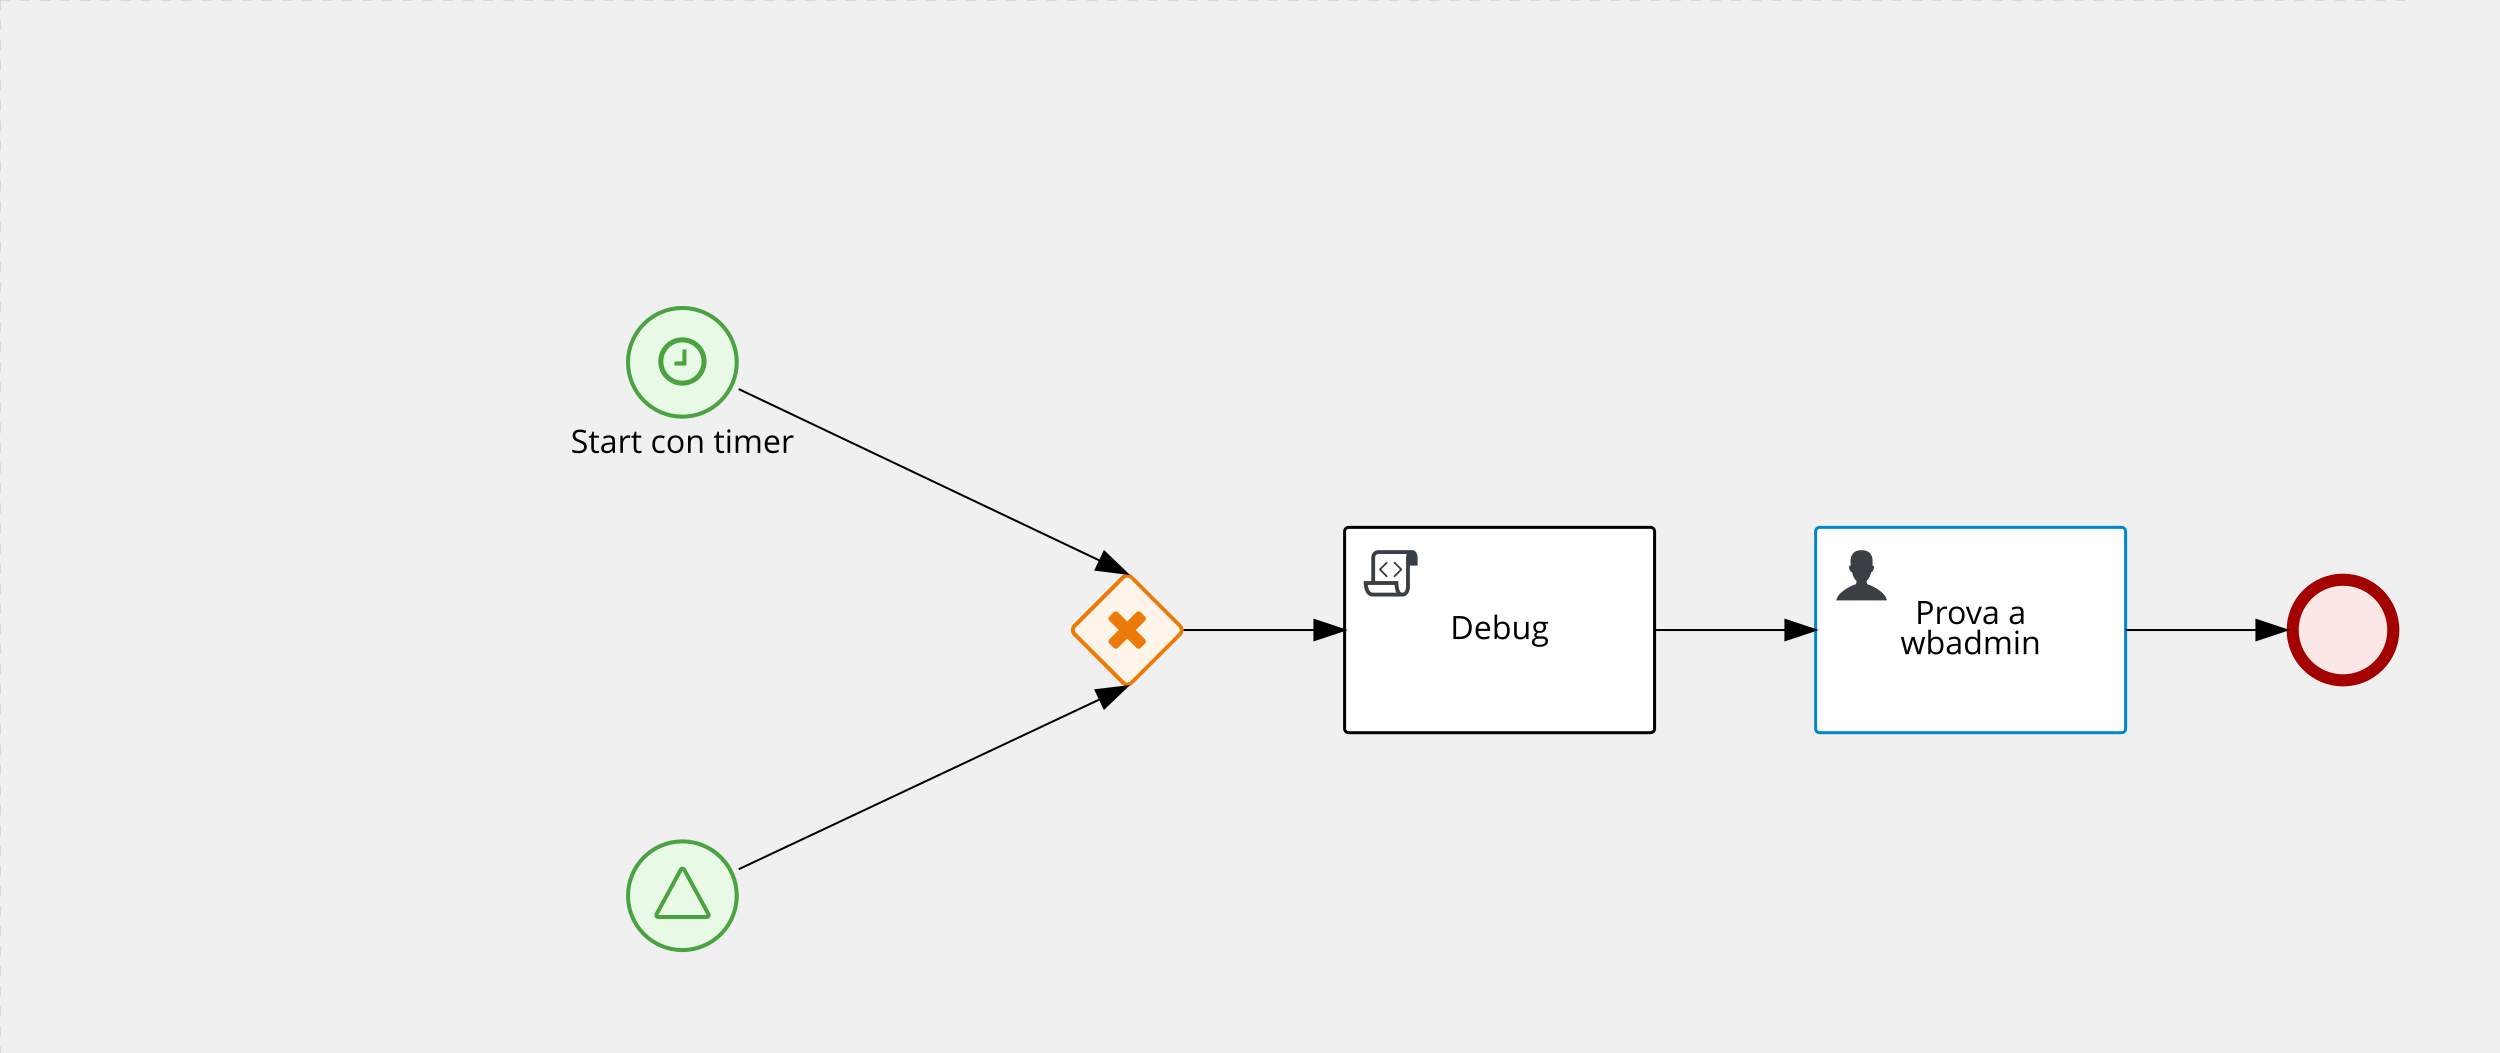
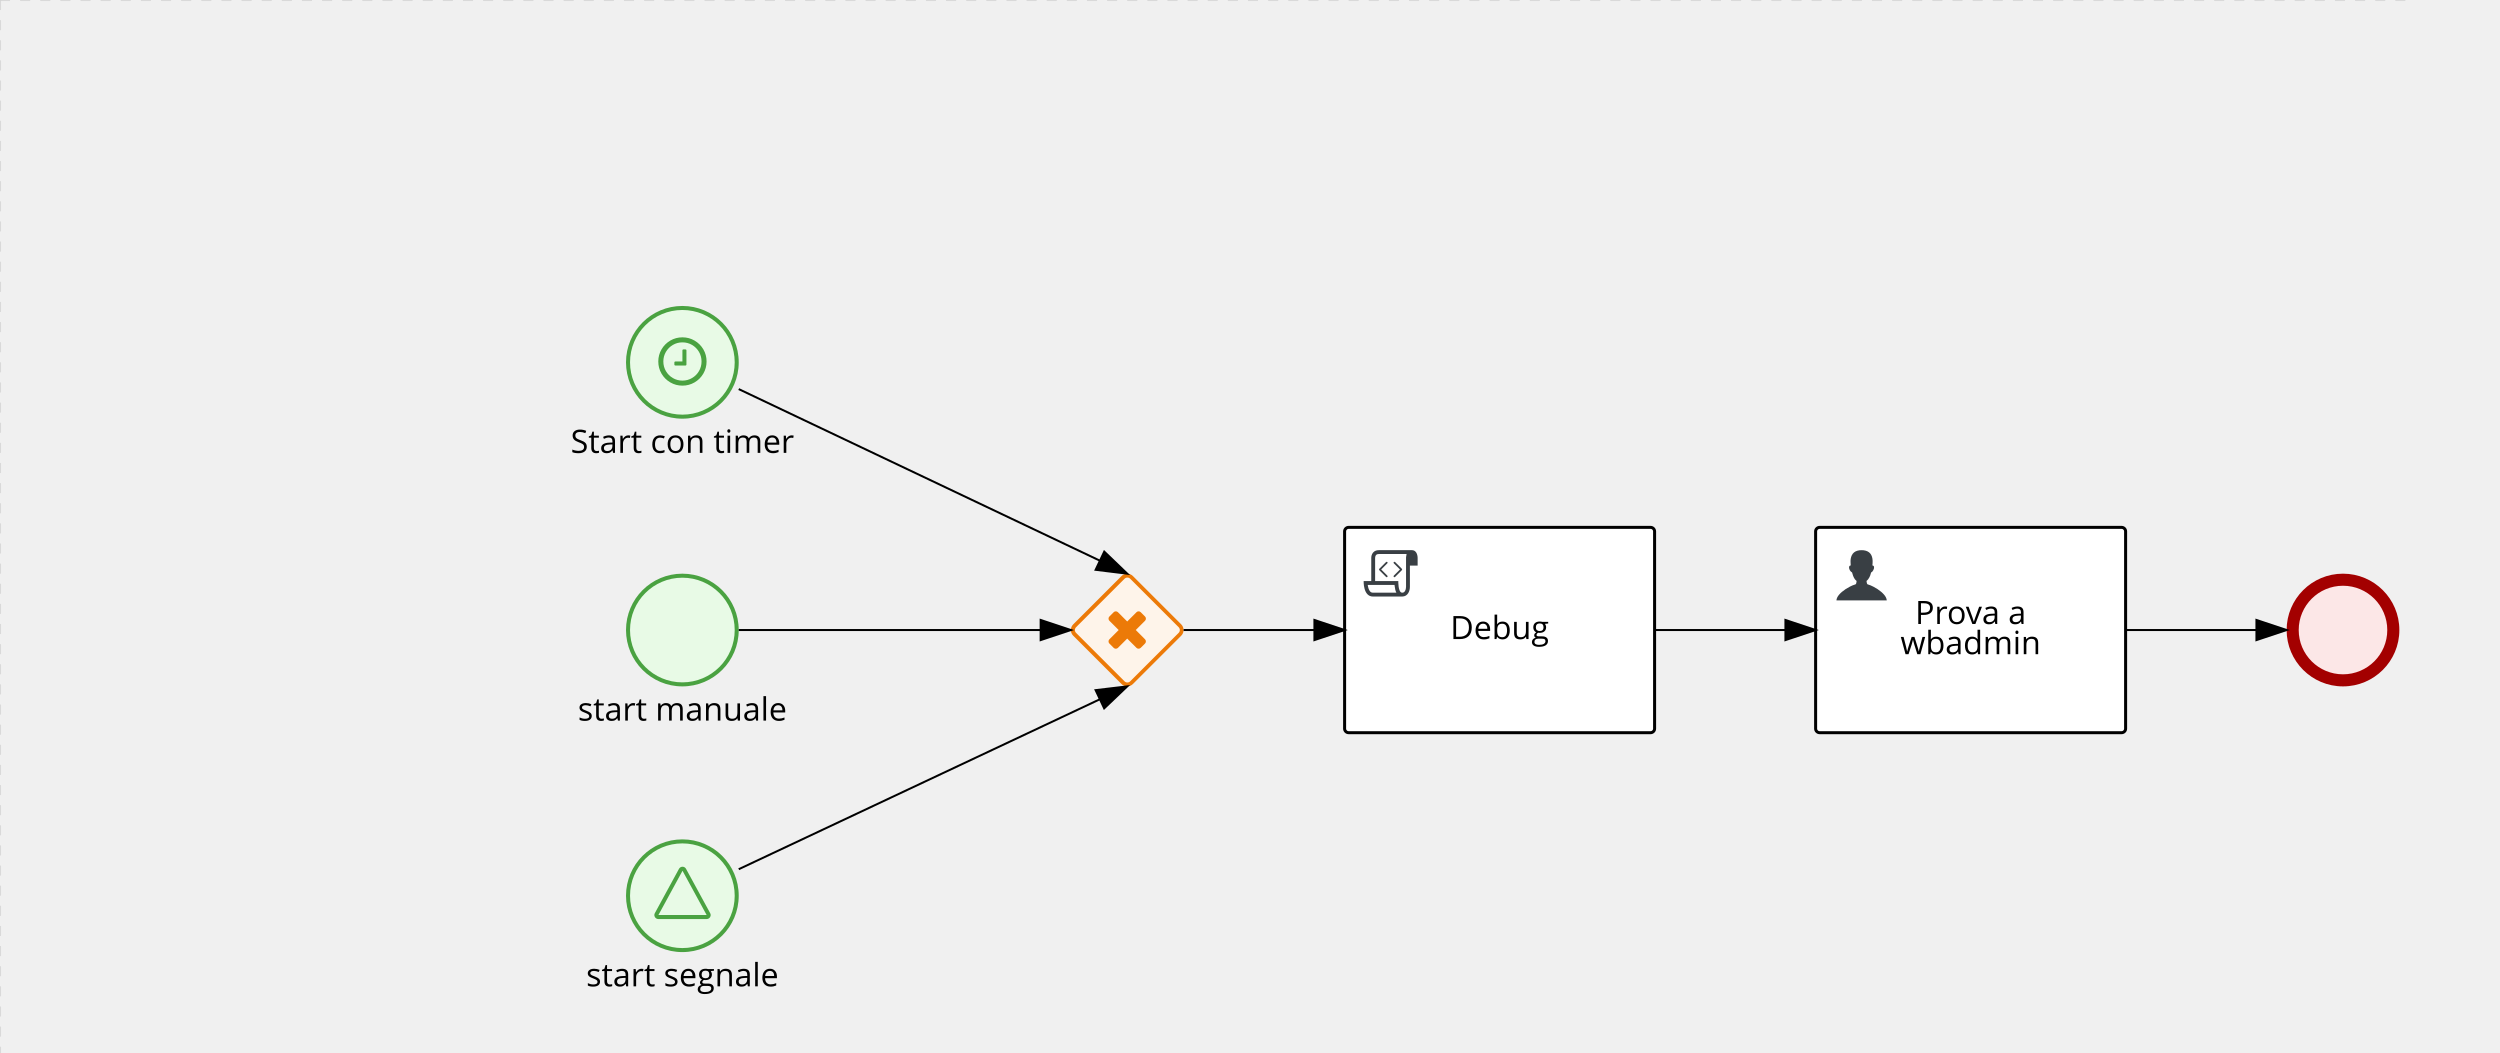
<svg xmlns="http://www.w3.org/2000/svg" version="1.1" width="1242" height="523" viewBox="0 0 1242 523">
  <defs />
  <g transform="matrix(1,0,0,1,0,0)">
    <g>
      <g>
        <g>
          <path fill="none" stroke="#d3d3d3" paint-order="fill stroke markers" d=" M 0 0 L 1200 0" stroke-miterlimit="10" stroke-opacity="0.8" stroke-dasharray="5" />
        </g>
        <g>
          <path fill="none" stroke="#d3d3d3" paint-order="fill stroke markers" d=" M 0 0 L 0 800" stroke-miterlimit="10" stroke-opacity="0.8" stroke-dasharray="5" />
        </g>
      </g>
      <g id="_CB331236-5609-416A-B717-50B85192061E" bpmn2nodeid="_CB331236-5609-416A-B717-50B85192061E" transform="matrix(1,0,0,1,311,152)">
        <g>
          <path fill="none" stroke="none" />
        </g>
        <g transform="matrix(0.125,0,0,0.125,0,0)">
          <g transform="matrix(1,0,0,1,0,0)">
            <path fill="#e8fae6" stroke="none" id="_CB331236-5609-416A-B717-50B85192061E?shapeType=BACKGROUND" paint-order="stroke fill markers" d=" M 0 0 M 444 224 C 444 263.9 434.2 300.8 414.4 334.5 C 394.7 368.2 368 394.9 334.4 414.5 C 300.8 434.1 263.9 444 224 444 C 184.1 444 147.2 434.2 113.5 414.4 C 79.8 394.7 53.1 368 33.5 334.4 C 13.9 300.8 4 263.9 4 224 C 4 184.1 13.8 147.2 33.6 113.5 C 53.4 79.8 80.1 53.1 113.6 33.5 C 147.1 13.9 184.1 4 224 4 C 263.9 4 300.8 13.8 334.5 33.6 C 368.2 53.4 394.9 80.1 414.5 113.6 C 434.1 147.1 444 184.1 444 224 Z" />
          </g>
          <g>
            <g transform="matrix(1,0,0,1,0,0)">
              <g transform="matrix(1,0,0,1,0,0)">
-                 <path fill="rgb(74,162,65)" stroke="none" id="_CB331236-5609-416A-B717-50B85192061E?shapeType=BORDER&amp;renderType=FILL" paint-order="stroke fill markers" d=" M 0 0 M 224 0 C 100.3 0 0 100.3 0 224 C 0 347.7 100.3 448 224 448 C 347.7 448 448 347.7 448 224 C 448 100.3 347.7 0 224 0 Z M 0 0 M 224 432 C 109.1 432 16 338.9 16 224 C 16 109.1 109.1 16 224 16 C 338.9 16 432 109.1 432 224 C 432 338.9 338.9 432 224 432 Z" />
+                 <path fill="#4aa241" stroke="none" id="_CB331236-5609-416A-B717-50B85192061E?shapeType=BORDER&amp;renderType=FILL" paint-order="stroke fill markers" d=" M 0 0 M 224 0 C 100.3 0 0 100.3 0 224 C 0 347.7 100.3 448 224 448 C 347.7 448 448 347.7 448 224 C 448 100.3 347.7 0 224 0 Z M 0 0 M 224 432 C 109.1 432 16 338.9 16 224 C 16 109.1 109.1 16 224 16 C 338.9 16 432 109.1 432 224 C 432 338.9 338.9 432 224 432 Z" />
              </g>
            </g>
          </g>
          <g>
            <g transform="matrix(1,0,0,1,0,0)">
              <g transform="matrix(1,0,0,1,0,0)">
                <path fill="#4aa241" stroke="none" id="_CB331236-5609-416A-B717-50B85192061E_wait" paint-order="stroke fill markers" d=" M 0 0 M 240.2 176.7 L 240.2 232.7 C 240.2 233.9 239.8 234.8 239.1 235.6 C 238.4 236.4 237.4 236.7 236.2 236.7 L 196.2 236.7 C 195 236.7 194.1 236.3 193.3 235.6 C 192.5 234.9 192.2 233.9 192.2 232.7 L 192.2 224.7 C 192.2 223.5 192.6 222.6 193.3 221.8 C 194 221 195 220.7 196.2 220.7 L 224.2 220.7 L 224.2 176.7 C 224.2 175.5 224.6 174.6 225.3 173.8 C 226 173 227 172.7 228.2 172.7 L 236.2 172.7 C 237.3 172.7 238.3 173.1 239.1 173.8 C 239.9 174.5 240.2 175.5 240.2 176.7 Z M 0 0 M 300.2 220.7 C 300.2 206.9 296.8 194.2 290.1 182.6 C 283.3 171 274.1 161.7 262.5 154.9 C 250.8 148.1 238.1 144.7 224.3 144.7 C 210.5 144.7 197.8 148.1 186.2 154.9 C 174.6 161.7 165.4 170.9 158.6 182.5 C 151.8 194.1 148.4 206.9 148.4 220.7 C 148.4 234.5 151.8 247.2 158.5 258.8 C 165.3 270.4 174.6 279.7 186.2 286.5 C 197.8 293.3 210.5 296.7 224.3 296.7 C 238.1 296.7 250.8 293.3 262.4 286.5 C 274 279.7 283.3 270.5 290 258.9 C 296.8 247.2 300.2 234.5 300.2 220.7 Z M 0 0 M 320.2 220.7 C 320.2 238.1 315.9 254.2 307.3 268.9 C 298.7 283.6 287.1 295.3 272.4 303.8 C 257.7 312.4 241.6 316.7 224.2 316.7 C 206.8 316.7 190.7 312.4 176 303.8 C 161.3 295.2 149.7 283.6 141.1 268.9 C 132.5 254.2 128.3 238.1 128.3 220.7 C 128.3 203.3 132.6 187.2 141.2 172.5 C 149.8 157.8 161.4 146.1 176.1 137.5 C 190.8 128.9 206.9 124.7 224.3 124.7 C 241.7 124.7 257.8 129 272.5 137.6 C 287.2 146.2 298.9 157.9 307.4 172.5 C 316 187.2 320.2 203.3 320.2 220.7 Z" />
              </g>
            </g>
          </g>
        </g>
        <g transform="matrix(1,0,0,1,-27.50391,61)">
          <text fill="#000000" stroke="none" font-family="Open Sans" font-size="12pt" font-style="normal" font-weight="normal" text-decoration="normal" x="55.504" y="12" text-anchor="middle" dominant-baseline="alphabetic">Start con timer</text>
        </g>
      </g>
-       <g id="_254CA57A-42C3-40B1-9754-2D1D5B16E061" bpmn2nodeid="_254CA57A-42C3-40B1-9754-2D1D5B16E061" transform="matrix(1,0,0,1,311,417)">
-         <g>
-           <path fill="none" stroke="none" />
-         </g>
-         <g transform="matrix(0.125,0,0,0.125,0,0)">
-           <g transform="matrix(1,0,0,1,0,0)">
-             <path fill="#e8fae6" stroke="none" id="_254CA57A-42C3-40B1-9754-2D1D5B16E061?shapeType=BACKGROUND" paint-order="stroke fill markers" d=" M 0 0 M 444 224 C 444 263.9 434.2 300.8 414.4 334.5 C 394.7 368.2 368 394.9 334.4 414.5 C 300.8 434.1 263.9 444 224 444 C 184.1 444 147.2 434.2 113.5 414.4 C 79.8 394.7 53.1 368 33.5 334.4 C 13.9 300.8 4 263.9 4 224 C 4 184.1 13.8 147.2 33.6 113.5 C 53.4 79.8 80.1 53.1 113.6 33.5 C 147.1 13.9 184.1 4 224 4 C 263.9 4 300.8 13.8 334.5 33.6 C 368.2 53.4 394.9 80.1 414.5 113.6 C 434.1 147.1 444 184.1 444 224 Z" />
-           </g>
-           <g>
-             <g transform="matrix(1,0,0,1,0,0)">
-               <g transform="matrix(1,0,0,1,0,0)">
-                 <path fill="rgb(74,162,65)" stroke="none" id="_254CA57A-42C3-40B1-9754-2D1D5B16E061?shapeType=BORDER&amp;renderType=FILL" paint-order="stroke fill markers" d=" M 0 0 M 224 0 C 100.3 0 0 100.3 0 224 C 0 347.7 100.3 448 224 448 C 347.7 448 448 347.7 448 224 C 448 100.3 347.7 0 224 0 Z M 0 0 M 224 432 C 109.1 432 16 338.9 16 224 C 16 109.1 109.1 16 224 16 C 338.9 16 432 109.1 432 224 C 432 338.9 338.9 432 224 432 Z" />
-               </g>
-             </g>
-           </g>
-           <g>
-             <g transform="matrix(1,0,0,1,0,0)">
-               <g transform="matrix(1,0,0,1,0,0)">
-                 <path fill="#4aa241" stroke="none" id="_254CA57A-42C3-40B1-9754-2D1D5B16E061_signal-catching" paint-order="stroke fill markers" d=" M 0 0 M 224.6 124.8 L 320.5 300.7 L 128.8 300.7 L 224.6 124.8 M 224.6 108.7 C 221.7 108.7 219 109.5 216.5 110.9 C 214 112.3 212.1 114.5 210.6 117 L 114.7 293 C 111.8 298.2 111.9 303.5 114.9 308.8 C 116.3 311.2 118.2 313.2 120.7 314.6 C 123.1 316 125.8 316.7 128.7 316.7 L 320.5 316.7 C 323.4 316.7 325.9 316 328.4 314.6 C 330.9 313.2 332.8 311.3 334.2 308.8 C 337.3 303.6 337.3 298.3 334.4 293 L 238.5 117 C 237.1 114.4 235.2 112.4 232.7 110.9 C 230.2 109.4 227.5 108.7 224.6 108.7 L 224.6 108.7 Z" />
+       <g id="_3773172D-39C7-4DC4-BC7F-4B4B1FE0CF83" bpmn2nodeid="_3773172D-39C7-4DC4-BC7F-4B4B1FE0CF83" transform="matrix(1,0,0,1,532,285)">
+         <g>
+           <path fill="none" stroke="none" />
+         </g>
+         <g transform="matrix(0.125,0,0,0.125,0,0)">
+           <g transform="matrix(1,0,0,1,0,0)">
+             <path fill="#fef4ea" stroke="none" id="_3773172D-39C7-4DC4-BC7F-4B4B1FE0CF83?shapeType=BACKGROUND" paint-order="stroke fill markers" d=" M 0 0 M 224.4 4.3 C 216.4 4.3 208.4 7.3 202.3 13.4 L 13.5 202.2 C 1.3 214.4 1.3 234.2 13.5 246.4 L 202.2 435.1 C 208.3 441.2 216.4 444.2 224.3 444.2 C 232.2 444.2 240.3 441.2 246.4 435.1 L 435.1 246.4 C 447.3 234.2 447.3 214.4 435.1 202.2 L 246.5 13.4 C 240.4 7.3 232.4 4.3 224.4 4.3 L 224.4 4.3 Z" />
+           </g>
+           <g>
+             <g transform="matrix(1,0,0,1,0,0)">
+               <g transform="matrix(1,0,0,1,0,0)">
+                 <path fill="rgb(236,122,8)" stroke="none" id="_3773172D-39C7-4DC4-BC7F-4B4B1FE0CF83?shapeType=BORDER&amp;renderType=FILL" paint-order="stroke fill markers" d=" M 0 0 M 20.8 212.7 L 213.3 20.2 C 219.6 13.9 229.7 13.9 235.9 20.2 L 428.4 212.7 C 434.7 219 434.7 229.1 428.4 235.3 L 235.9 427.8 C 229.6 434.1 219.5 434.1 213.3 427.8 L 20.8 235.3 C 14.5 229.1 14.5 218.9 20.8 212.7 L 20.8 212.7 Z M 0 0 M 0 224 C 0 232.1 3.1 240.3 9.3 246.5 L 201.5 438.7 C 213.9 451.1 234.1 451.1 246.5 438.7 L 438.7 246.5 C 444.9 240.3 448 232.1 448 224 C 448 215.9 444.9 207.7 438.7 201.5 L 246.5 9.3 C 234.1 -3.1 213.9 -3.1 201.5 9.3 L 9.3 201.5 C 3.1 207.7 0 215.9 0 224 L 0 224 Z" />
+               </g>
+             </g>
+           </g>
+           <g>
+             <g transform="matrix(1,0,0,1,0,0)">
+               <g transform="matrix(1,0,0,1,0,0)">
+                 <path fill="#ec7a08" stroke="none" id="_3773172D-39C7-4DC4-BC7F-4B4B1FE0CF83_exclusive" paint-order="stroke fill markers" d=" M 0 0 M 298.2 269.2 C 298.2 272.6 297.1 275.3 294.7 277.7 L 277.7 294.7 C 275.3 297.1 272.6 298.2 269.2 298.2 C 265.8 298.2 263.1 297.1 260.7 294.7 L 224 258 L 187.2 294.8 C 184.8 297.2 182.1 298.3 178.7 298.3 C 175.3 298.3 172.6 297.2 170.2 294.8 L 153.2 277.8 C 150.8 275.4 149.7 272.7 149.7 269.3 C 149.7 265.9 150.8 263.2 153.2 260.8 L 190 224 L 153.2 187.2 C 150.8 184.8 149.7 182 149.7 178.7 C 149.7 175.3 150.8 172.5 153.2 170.2 L 170.2 153.2 C 172.6 150.8 175.3 149.7 178.7 149.7 C 182.1 149.7 184.8 150.8 187.2 153.2 L 224 190 L 260.8 153.2 C 263.2 150.8 265.9 149.7 269.3 149.7 C 272.7 149.7 275.4 150.8 277.8 153.2 L 294.8 170.2 C 297.2 172.5 298.3 175.3 298.3 178.7 C 298.3 182 297.2 184.8 294.8 187.2 L 258 224 L 294.8 260.8 C 297.1 263.1 298.2 265.9 298.2 269.2 Z" />
              </g>
            </g>
          </g>
        </g>
        <g transform="matrix(1,0,0,1,28,61)" />
      </g>
-       <g id="_3773172D-39C7-4DC4-BC7F-4B4B1FE0CF83" bpmn2nodeid="_3773172D-39C7-4DC4-BC7F-4B4B1FE0CF83" transform="matrix(1,0,0,1,532,285)">
-         <g>
-           <path fill="none" stroke="none" />
-         </g>
-         <g transform="matrix(0.125,0,0,0.125,0,0)">
-           <g transform="matrix(1,0,0,1,0,0)">
-             <path fill="#fef4ea" stroke="none" id="_3773172D-39C7-4DC4-BC7F-4B4B1FE0CF83?shapeType=BACKGROUND" paint-order="stroke fill markers" d=" M 0 0 M 224.4 4.3 C 216.4 4.3 208.4 7.3 202.3 13.4 L 13.5 202.2 C 1.3 214.4 1.3 234.2 13.5 246.4 L 202.2 435.1 C 208.3 441.2 216.4 444.2 224.3 444.2 C 232.2 444.2 240.3 441.2 246.4 435.1 L 435.1 246.4 C 447.3 234.2 447.3 214.4 435.1 202.2 L 246.5 13.4 C 240.4 7.3 232.4 4.3 224.4 4.3 L 224.4 4.3 Z" />
-           </g>
-           <g>
-             <g transform="matrix(1,0,0,1,0,0)">
-               <g transform="matrix(1,0,0,1,0,0)">
-                 <path fill="rgb(236,122,8)" stroke="none" id="_3773172D-39C7-4DC4-BC7F-4B4B1FE0CF83?shapeType=BORDER&amp;renderType=FILL" paint-order="stroke fill markers" d=" M 0 0 M 20.8 212.7 L 213.3 20.2 C 219.6 13.9 229.7 13.9 235.9 20.2 L 428.4 212.7 C 434.7 219 434.7 229.1 428.4 235.3 L 235.9 427.8 C 229.6 434.1 219.5 434.1 213.3 427.8 L 20.8 235.3 C 14.5 229.1 14.5 218.9 20.8 212.7 L 20.8 212.7 Z M 0 0 M 0 224 C 0 232.1 3.1 240.3 9.3 246.5 L 201.5 438.7 C 213.9 451.1 234.1 451.1 246.5 438.7 L 438.7 246.5 C 444.9 240.3 448 232.1 448 224 C 448 215.9 444.9 207.7 438.7 201.5 L 246.5 9.3 C 234.1 -3.1 213.9 -3.1 201.5 9.3 L 9.3 201.5 C 3.1 207.7 0 215.9 0 224 L 0 224 Z" />
-               </g>
-             </g>
-           </g>
-           <g>
-             <g transform="matrix(1,0,0,1,0,0)">
-               <g transform="matrix(1,0,0,1,0,0)">
-                 <path fill="#ec7a08" stroke="none" id="_3773172D-39C7-4DC4-BC7F-4B4B1FE0CF83_exclusive" paint-order="stroke fill markers" d=" M 0 0 M 298.2 269.2 C 298.2 272.6 297.1 275.3 294.7 277.7 L 277.7 294.7 C 275.3 297.1 272.6 298.2 269.2 298.2 C 265.8 298.2 263.1 297.1 260.7 294.7 L 224 258 L 187.2 294.8 C 184.8 297.2 182.1 298.3 178.7 298.3 C 175.3 298.3 172.6 297.2 170.2 294.8 L 153.2 277.8 C 150.8 275.4 149.7 272.7 149.7 269.3 C 149.7 265.9 150.8 263.2 153.2 260.8 L 190 224 L 153.2 187.2 C 150.8 184.8 149.7 182 149.7 178.7 C 149.7 175.3 150.8 172.5 153.2 170.2 L 170.2 153.2 C 172.6 150.8 175.3 149.7 178.7 149.7 C 182.1 149.7 184.8 150.8 187.2 153.2 L 224 190 L 260.8 153.2 C 263.2 150.8 265.9 149.7 269.3 149.7 C 272.7 149.7 275.4 150.8 277.8 153.2 L 294.8 170.2 C 297.2 172.5 298.3 175.3 298.3 178.7 C 298.3 182 297.2 184.8 294.8 187.2 L 258 224 L 294.8 260.8 C 297.1 263.1 298.2 265.9 298.2 269.2 Z" />
-               </g>
-             </g>
-           </g>
-         </g>
-         <g transform="matrix(1,0,0,1,28,61)" />
-       </g>
-       <g transform="matrix(1,0,0,1,532,285)" />
      <g id="_A666D55A-543A-40AD-89CA-97D408BE5556" bpmn2nodeid="_A666D55A-543A-40AD-89CA-97D408BE5556" transform="matrix(1,0,0,1,668,262)">
        <g>
          <path fill="none" stroke="none" />
        </g>
        <g transform="matrix(1,0,0,1,0,0)">
          <path fill="#ffffff" stroke="none" id="_A666D55A-543A-40AD-89CA-97D408BE5556?shapeType=BACKGROUND" paint-order="stroke fill markers" d=" M 2 0 L 152 0 L 152 0 A 2 2 0 0 1 154 2 L 154 100 L 154 100 A 2 2 0 0 1 152 102 L 2 102 L 2 102 A 2 2 0 0 1 0 100 L 0 2 L 0 2 A 2 2 0 0 1 2 0 Z" />
        </g>
        <g transform="matrix(1,0,0,1,0,0)">
-           <path fill="none" stroke="rgb(0,0,0)" id="_A666D55A-543A-40AD-89CA-97D408BE5556?shapeType=BORDER&amp;renderType=STROKE" paint-order="fill stroke markers" d=" M 2 0 L 152 0 L 152 0 A 2 2 0 0 1 154 2 L 154 100 L 154 100 A 2 2 0 0 1 152 102 L 2 102 L 2 102 A 2 2 0 0 1 0 100 L 0 2 L 0 2 A 2 2 0 0 1 2 0 Z" stroke-miterlimit="10" stroke-width="1.5" stroke-dasharray="" />
+           <path fill="none" stroke="#000000" id="_A666D55A-543A-40AD-89CA-97D408BE5556?shapeType=BORDER&amp;renderType=STROKE" paint-order="fill stroke markers" d=" M 2 0 L 152 0 L 152 0 A 2 2 0 0 1 154 2 L 154 100 L 154 100 A 2 2 0 0 1 152 102 L 2 102 L 2 102 A 2 2 0 0 1 0 100 L 0 2 L 0 2 A 2 2 0 0 1 2 0 Z" stroke-miterlimit="10" stroke-width="1.5" stroke-dasharray="" />
        </g>
        <g>
          <g transform="matrix(0.06,0,0,0.06,9.4,9.4)">
            <g transform="matrix(1,0,0,1,0,0)">
              <path fill="#393f44" stroke="none" id="_A666D55A-543A-40AD-89CA-97D408BE5556_task__zJLF__xCwC" paint-order="stroke fill markers" d=" M 0 0 M 197.3 130.2 C 194.4 127.3 189.6 127.3 186.7 130.2 L 130.2 186.7 C 127.3 189.6 127.3 194.4 130.2 197.3 L 186.7 253.8 C 188.1 255.3 190.1 256 192 256 C 193.9 256 195.9 255.3 197.3 253.7 C 200.2 250.8 200.2 246 197.3 243.1 L 146.2 192 L 197.3 140.8 C 200.2 137.9 200.2 133.1 197.3 130.2 Z" />
            </g>
            <g transform="matrix(1,0,0,1,0,0)">
              <path fill="#393f44" stroke="none" id="_A666D55A-543A-40AD-89CA-97D408BE5556_task__zJLF__eBb6" paint-order="stroke fill markers" d=" M 0 0 M 261.3 130.2 C 258.4 127.3 253.6 127.3 250.7 130.2 C 247.8 133.1 247.8 137.9 250.7 140.8 L 301.8 191.9 L 250.7 243 C 247.8 245.9 247.8 250.7 250.7 253.6 C 252.1 255.3 254.1 256 256 256 C 257.9 256 259.9 255.3 261.3 253.8 L 317.8 197.3 C 320.7 194.4 320.7 189.6 317.8 186.7 L 261.3 130.2 Z" />
            </g>
            <g transform="matrix(1,0,0,1,0,0)">
              <path fill="#393f44" stroke="none" id="_A666D55A-543A-40AD-89CA-97D408BE5556_task__zJLF__4RHr" paint-order="stroke fill markers" d=" M 0 0 M 400 32 C 400 32 152.8 32 128 32 C 62 32 64 96 64 96 L 64 288 L 1 288 C 1 288 -4 416 78 416 L 320 416 C 368 416 384 368 384 336 C 384 314.2 384 224.4 384 160 L 448 160 L 448 96 C 448 96 449 32 400 32 Z M 0 0 M 78 383.9 C 68.5 383.9 61.6 381.1 55.5 374.9 C 43.4 362.4 37.5 339.6 34.9 320 L 256.9 320 C 257.1 322.7 257.3 325.4 257.6 328.2 C 260 351.6 264.7 370.1 271.9 383.9 L 78 383.9 L 78 383.9 Z M 0 0 M 352 336 C 352 345.9 349.6 360.3 342.9 371 C 337.2 380.1 330.4 384 320 384 C 285 384 288 288 288 288 L 96 288 L 96 96 L 96 95.9 L 96 95.1 C 96 90.6 97.6 78.3 104.7 71.2 C 106.5 69.4 111.9 64 128 64 L 356.5 64 C 354.4 72.8 352.8 81.8 352.2 89.9 C 352.2 90.5 352.1 91.1 352.1 91.7 C 352.1 92 352.1 92.3 352.1 92.6 C 352 94.8 352 96 352 96 L 352 160 L 352 336 Z" />
            </g>
          </g>
        </g>
        <g transform="matrix(1,0,0,1,52.48438,43.5)">
          <text fill="#000000" stroke="none" font-family="Open Sans" font-size="12pt" font-style="normal" font-weight="normal" text-decoration="normal" x="24.516" y="12" text-anchor="middle" dominant-baseline="alphabetic">Debug</text>
        </g>
      </g>
-       <g id="_845C81D6-899C-4A83-B5D2-D47D18DCD3FA" bpmn2nodeid="_845C81D6-899C-4A83-B5D2-D47D18DCD3FA">
-         <g>
-           <path fill="none" stroke="#000000" paint-order="fill stroke markers" d=" M 588 313 L 653 313" stroke-miterlimit="10" stroke-dasharray="" />
-         </g>
-         <g transform="matrix(1,0,0,1,588,313)" />
-         <g transform="matrix(6.123233995736766e-17,1,-1,6.123233995736766e-17,668,308)">
-           <path fill="#000000" stroke="#000000" paint-order="fill stroke markers" d=" M 10 15 L 0 15 L 5 0 Z" stroke-miterlimit="10" stroke-dasharray="" />
-         </g>
-         <g transform="matrix(1,0,0,1,588,303)" />
+       <g id="_F9B97EE8-93D9-4B3C-ADE2-9ADF97CC52B4" bpmn2nodeid="_F9B97EE8-93D9-4B3C-ADE2-9ADF97CC52B4" transform="matrix(1,0,0,1,1136,285)">
+         <g>
+           <path fill="none" stroke="none" />
+         </g>
+         <g transform="matrix(0.125,0,0,0.125,0,0)">
+           <g transform="matrix(1,0,0,1,0,0)">
+             <path fill="#fce7e7" stroke="none" id="_F9B97EE8-93D9-4B3C-ADE2-9ADF97CC52B4?shapeType=BACKGROUND" paint-order="stroke fill markers" d=" M 0 0 M 444 224 C 444 263.9 434.2 300.8 414.4 334.5 C 394.7 368.2 368 394.9 334.4 414.5 C 300.8 434.1 263.9 444 224 444 C 184.1 444 147.2 434.2 113.5 414.4 C 79.8 394.7 53.1 368 33.5 334.4 C 13.9 300.8 4 263.9 4 224 C 4 184.1 13.8 147.2 33.6 113.5 C 53.4 79.8 80.1 53.1 113.6 33.5 C 147.1 13.9 184.1 4 224 4 C 263.9 4 300.8 13.8 334.5 33.6 C 368.2 53.4 394.9 80.1 414.5 113.6 C 434.1 147.1 444 184.1 444 224 Z" />
+           </g>
+           <g>
+             <g transform="matrix(1,0,0,1,0,0)">
+               <g transform="matrix(1,0,0,1,0,0)">
+                 <path fill="#a30000" stroke="none" id="_F9B97EE8-93D9-4B3C-ADE2-9ADF97CC52B4?shapeType=BORDER&amp;renderType=FILL" paint-order="stroke fill markers" d=" M 0 0 M 224 0 C 100.3 0 0 100.3 0 224 C 0 347.7 100.3 448 224 448 C 347.7 448 448 347.7 448 224 C 448 100.3 347.7 0 224 0 Z M 0 0 M 224 400 C 126.8 400 48 321.2 48 224 C 48 126.8 126.8 48 224 48 C 321.2 48 400 126.8 400 224 C 400 321.2 321.2 400 224 400 Z" />
+               </g>
+             </g>
+           </g>
+         </g>
+         <g transform="matrix(1,0,0,1,28,61)" />
      </g>
      <g id="_966ABD61-F516-4AD4-8085-ED82BF4DEAE2" bpmn2nodeid="_966ABD61-F516-4AD4-8085-ED82BF4DEAE2" transform="matrix(1,0,0,1,902,262)">
        <g>
          <path fill="none" stroke="none" />
        </g>
        <g transform="matrix(1,0,0,1,0,0)">
          <path fill="#ffffff" stroke="none" id="_966ABD61-F516-4AD4-8085-ED82BF4DEAE2?shapeType=BACKGROUND" paint-order="stroke fill markers" d=" M 2 0 L 152 0 L 152 0 A 2 2 0 0 1 154 2 L 154 100 L 154 100 A 2 2 0 0 1 152 102 L 2 102 L 2 102 A 2 2 0 0 1 0 100 L 0 2 L 0 2 A 2 2 0 0 1 2 0 Z" />
        </g>
        <g transform="matrix(1,0,0,1,0,0)">
-           <path fill="none" stroke="rgb(0,136,206)" id="_966ABD61-F516-4AD4-8085-ED82BF4DEAE2?shapeType=BORDER&amp;renderType=STROKE" paint-order="fill stroke markers" d=" M 2 0 L 152 0 L 152 0 A 2 2 0 0 1 154 2 L 154 100 L 154 100 A 2 2 0 0 1 152 102 L 2 102 L 2 102 A 2 2 0 0 1 0 100 L 0 2 L 0 2 A 2 2 0 0 1 2 0 Z" stroke-miterlimit="10" stroke-width="1.5" stroke-dasharray="" />
+           <path fill="none" stroke="#000000" id="_966ABD61-F516-4AD4-8085-ED82BF4DEAE2?shapeType=BORDER&amp;renderType=STROKE" paint-order="fill stroke markers" d=" M 2 0 L 152 0 L 152 0 A 2 2 0 0 1 154 2 L 154 100 L 154 100 A 2 2 0 0 1 152 102 L 2 102 L 2 102 A 2 2 0 0 1 0 100 L 0 2 L 0 2 A 2 2 0 0 1 2 0 Z" stroke-miterlimit="10" stroke-width="1.5" stroke-dasharray="" />
        </g>
        <g>
          <g transform="matrix(0.06,0,0,0.06,9.4,9.4)">
            <g transform="matrix(1,0,0,1,0,0)">
              <path fill="#393f44" stroke="none" id="_966ABD61-F516-4AD4-8085-ED82BF4DEAE2_task__Rp8r__WReX" paint-order="stroke fill markers" d=" M 0 0 M 16 445.21 C 16 440.869 18.784 431.129 22.001 424.217 C 35.768 394.64 77.283 359.28 129 333.084 C 144.516 325.224 157.347 319.964 167.807 317.174 C 171.932 316.074 175.729 314.414 176.525 313.363 C 178.894 310.234 180.914 302.908 181.727 294.5 L 182.5 286.5 L 178.507 283.455 C 166.303 274.146 154.284 251.678 148.04 226.5 C 145.611 216.707 145.056 215.462 142.984 215.158 C 141.703 214.97 138.083 212.243 134.939 209.099 C 123.233 197.393 116.891 177.376 121.44 166.49 C 123.002 162.751 128.155 159.01 131.75 159.004 C 134.448 159 134.471 158.603 132.914 138.788 C 130.927 113.496 134.279 92.265 143.132 74.076 C 152.232 55.38 167.569 42.882 189.049 36.66 C 210.203 30.532 237.797 30.532 258.951 36.66 C 300.042 48.563 318.958 83.806 314.955 141 C 314.32 150.075 313.624 157.788 313.409 158.14 C 313.194 158.493 314.575 159.073 316.479 159.43 C 328.929 161.766 330.986 177.018 321.496 196.621 C 316.903 206.109 309.357 214.508 304.817 215.185 C 303.023 215.453 302.293 217.146 299.943 226.5 C 296.659 239.567 294.474 245.305 287.948 257.995 C 282.491 268.606 273.035 281.109 268.108 284.229 L 264.871 286.278 L 265.518 292.889 C 266.345 301.33 268.639 309.871 270.877 312.837 C 272.067 314.415 275.002 315.79 280.063 317.139 C 291.069 320.075 303.617 325.274 321 334.102 C 369.815 358.891 410.848 393.758 425.032 422.5 C 429.07 430.682 432 440.232 432 445.21 L 432 448 L 224 448 L 16 448 L 16 445.21 Z" />
            </g>
          </g>
        </g>
        <g transform="matrix(1,0,0,1,4.04,13.68)">
          <g transform="matrix(0.04,0,0,0.04,63.36,69.12)">
            <g transform="matrix(1,0,0,1,0,0)">
              <path fill="none" stroke="none" />
            </g>
            <g transform="matrix(1,0,0,1,0,0)">
              <path fill="none" stroke="none" />
            </g>
          </g>
        </g>
        <g transform="matrix(1,0,0,1,42.14844,36)">
          <text fill="#000000" stroke="none" font-family="Open Sans" font-size="12pt" font-style="normal" font-weight="normal" text-decoration="normal" x="34.852" y="12" text-anchor="middle" dominant-baseline="alphabetic"> Prova a   </text>
          <text fill="#000000" stroke="none" font-family="Open Sans" font-size="12pt" font-style="normal" font-weight="normal" text-decoration="normal" x="34.852" y="27" text-anchor="middle" dominant-baseline="alphabetic">wbadmin</text>
        </g>
      </g>
+       <g id="_254CA57A-42C3-40B1-9754-2D1D5B16E061" bpmn2nodeid="_254CA57A-42C3-40B1-9754-2D1D5B16E061" transform="matrix(1,0,0,1,311,417)">
+         <g>
+           <path fill="none" stroke="none" />
+         </g>
+         <g transform="matrix(0.125,0,0,0.125,0,0)">
+           <g transform="matrix(1,0,0,1,0,0)">
+             <path fill="#e8fae6" stroke="none" id="_254CA57A-42C3-40B1-9754-2D1D5B16E061?shapeType=BACKGROUND" paint-order="stroke fill markers" d=" M 0 0 M 444 224 C 444 263.9 434.2 300.8 414.4 334.5 C 394.7 368.2 368 394.9 334.4 414.5 C 300.8 434.1 263.9 444 224 444 C 184.1 444 147.2 434.2 113.5 414.4 C 79.8 394.7 53.1 368 33.5 334.4 C 13.9 300.8 4 263.9 4 224 C 4 184.1 13.8 147.2 33.6 113.5 C 53.4 79.8 80.1 53.1 113.6 33.5 C 147.1 13.9 184.1 4 224 4 C 263.9 4 300.8 13.8 334.5 33.6 C 368.2 53.4 394.9 80.1 414.5 113.6 C 434.1 147.1 444 184.1 444 224 Z" />
+           </g>
+           <g>
+             <g transform="matrix(1,0,0,1,0,0)">
+               <g transform="matrix(1,0,0,1,0,0)">
+                 <path fill="rgb(74,162,65)" stroke="none" id="_254CA57A-42C3-40B1-9754-2D1D5B16E061?shapeType=BORDER&amp;renderType=FILL" paint-order="stroke fill markers" d=" M 0 0 M 224 0 C 100.3 0 0 100.3 0 224 C 0 347.7 100.3 448 224 448 C 347.7 448 448 347.7 448 224 C 448 100.3 347.7 0 224 0 Z M 0 0 M 224 432 C 109.1 432 16 338.9 16 224 C 16 109.1 109.1 16 224 16 C 338.9 16 432 109.1 432 224 C 432 338.9 338.9 432 224 432 Z" />
+               </g>
+             </g>
+           </g>
+           <g>
+             <g transform="matrix(1,0,0,1,0,0)">
+               <g transform="matrix(1,0,0,1,0,0)">
+                 <path fill="#4aa241" stroke="none" id="_254CA57A-42C3-40B1-9754-2D1D5B16E061_signal-catching" paint-order="stroke fill markers" d=" M 0 0 M 224.6 124.8 L 320.5 300.7 L 128.8 300.7 L 224.6 124.8 M 224.6 108.7 C 221.7 108.7 219 109.5 216.5 110.9 C 214 112.3 212.1 114.5 210.6 117 L 114.7 293 C 111.8 298.2 111.9 303.5 114.9 308.8 C 116.3 311.2 118.2 313.2 120.7 314.6 C 123.1 316 125.8 316.7 128.7 316.7 L 320.5 316.7 C 323.4 316.7 325.9 316 328.4 314.6 C 330.9 313.2 332.8 311.3 334.2 308.8 C 337.3 303.6 337.3 298.3 334.4 293 L 238.5 117 C 237.1 114.4 235.2 112.4 232.7 110.9 C 230.2 109.4 227.5 108.7 224.6 108.7 L 224.6 108.7 Z" />
+               </g>
+             </g>
+           </g>
+         </g>
+         <g transform="matrix(1,0,0,1,-19.81641,61)">
+           <text fill="#000000" stroke="none" font-family="Open Sans" font-size="12pt" font-style="normal" font-weight="normal" text-decoration="normal" x="47.816" y="12" text-anchor="middle" dominant-baseline="alphabetic">start segnale</text>
+         </g>
+       </g>
+       <g id="_D691CF01-7AA6-4648-A481-5F3FEEEAAA05" bpmn2nodeid="_D691CF01-7AA6-4648-A481-5F3FEEEAAA05">
+         <g>
+           <path fill="none" stroke="#000000" paint-order="fill stroke markers" d=" M 367 431.824 L 546.428 347.387" stroke-miterlimit="10" stroke-dasharray="" />
+         </g>
+         <g transform="matrix(1,0,0,1,367,431.8235)" />
+         <g transform="matrix(0.425797,0.9048187,-0.9048187,0.425797,557.871,336.4759)">
+           <path fill="#000000" stroke="#000000" paint-order="fill stroke markers" d=" M 10 15 L 0 15 L 5 0 Z" stroke-miterlimit="10" stroke-dasharray="" />
+         </g>
+         <g transform="matrix(1,0,0,1,377.2761,377.3636)" />
+       </g>
+       <g id="_845C81D6-899C-4A83-B5D2-D47D18DCD3FA" bpmn2nodeid="_845C81D6-899C-4A83-B5D2-D47D18DCD3FA">
+         <g>
+           <path fill="none" stroke="#000000" paint-order="fill stroke markers" d=" M 588 313 L 653 313" stroke-miterlimit="10" stroke-dasharray="" />
+         </g>
+         <g transform="matrix(1,0,0,1,588,313)" />
+         <g transform="matrix(6.123233995736766e-17,1,-1,6.123233995736766e-17,668,308)">
+           <path fill="#000000" stroke="#000000" paint-order="fill stroke markers" d=" M 10 15 L 0 15 L 5 0 Z" stroke-miterlimit="10" stroke-dasharray="" />
+         </g>
+         <g transform="matrix(1,0,0,1,588,303)" />
+       </g>
      <g id="_E9E5E136-0F83-46AB-928C-5A68F6A988F4" bpmn2nodeid="_E9E5E136-0F83-46AB-928C-5A68F6A988F4">
        <g>
          <path fill="none" stroke="#000000" paint-order="fill stroke markers" d=" M 822 313 L 887 313" stroke-miterlimit="10" stroke-dasharray="" />
        </g>
        <g transform="matrix(1,0,0,1,822,313)" />
        <g transform="matrix(6.123233995736766e-17,1,-1,6.123233995736766e-17,902,308)">
          <path fill="#000000" stroke="#000000" paint-order="fill stroke markers" d=" M 10 15 L 0 15 L 5 0 Z" stroke-miterlimit="10" stroke-dasharray="" />
        </g>
        <g transform="matrix(1,0,0,1,822,303)" />
      </g>
-       <g id="_F9B97EE8-93D9-4B3C-ADE2-9ADF97CC52B4" bpmn2nodeid="_F9B97EE8-93D9-4B3C-ADE2-9ADF97CC52B4" transform="matrix(1,0,0,1,1136,285)">
-         <g>
-           <path fill="none" stroke="none" />
-         </g>
-         <g transform="matrix(0.125,0,0,0.125,0,0)">
-           <g transform="matrix(1,0,0,1,0,0)">
-             <path fill="#fce7e7" stroke="none" id="_F9B97EE8-93D9-4B3C-ADE2-9ADF97CC52B4?shapeType=BACKGROUND" paint-order="stroke fill markers" d=" M 0 0 M 444 224 C 444 263.9 434.2 300.8 414.4 334.5 C 394.7 368.2 368 394.9 334.4 414.5 C 300.8 434.1 263.9 444 224 444 C 184.1 444 147.2 434.2 113.5 414.4 C 79.8 394.7 53.1 368 33.5 334.4 C 13.9 300.8 4 263.9 4 224 C 4 184.1 13.8 147.2 33.6 113.5 C 53.4 79.8 80.1 53.1 113.6 33.5 C 147.1 13.9 184.1 4 224 4 C 263.9 4 300.8 13.8 334.5 33.6 C 368.2 53.4 394.9 80.1 414.5 113.6 C 434.1 147.1 444 184.1 444 224 Z" />
-           </g>
-           <g>
-             <g transform="matrix(1,0,0,1,0,0)">
-               <g transform="matrix(1,0,0,1,0,0)">
-                 <path fill="rgb(163,0,0)" stroke="none" id="_F9B97EE8-93D9-4B3C-ADE2-9ADF97CC52B4?shapeType=BORDER&amp;renderType=FILL" paint-order="stroke fill markers" d=" M 0 0 M 224 0 C 100.3 0 0 100.3 0 224 C 0 347.7 100.3 448 224 448 C 347.7 448 448 347.7 448 224 C 448 100.3 347.7 0 224 0 Z M 0 0 M 224 400 C 126.8 400 48 321.2 48 224 C 48 126.8 126.8 48 224 48 C 321.2 48 400 126.8 400 224 C 400 321.2 321.2 400 224 400 Z" />
-               </g>
-             </g>
-           </g>
-         </g>
-         <g transform="matrix(1,0,0,1,28,61)" />
-       </g>
      <g id="_B04704D8-5DF1-4282-92A9-34D3DAC6F3DC" bpmn2nodeid="_B04704D8-5DF1-4282-92A9-34D3DAC6F3DC">
        <g>
          <path fill="none" stroke="#000000" paint-order="fill stroke markers" d=" M 1056 313 L 1121 313" stroke-miterlimit="10" stroke-dasharray="" />
        </g>
        <g transform="matrix(1,0,0,1,1056,313)" />
        <g transform="matrix(6.123233995736766e-17,1,-1,6.123233995736766e-17,1136,308)">
          <path fill="#000000" stroke="#000000" paint-order="fill stroke markers" d=" M 10 15 L 0 15 L 5 0 Z" stroke-miterlimit="10" stroke-dasharray="" />
        </g>
        <g transform="matrix(1,0,0,1,1056,303)" />
      </g>
-       <g transform="matrix(1,0,0,1,1136,285)" />
      <g id="_E7EE00C0-1508-4F85-A474-A5753C9E54BA" bpmn2nodeid="_E7EE00C0-1508-4F85-A474-A5753C9E54BA">
        <g>
-           <path fill="none" stroke="rgb(0,0,0)" paint-order="fill stroke markers" d=" M 367 193.303 L 546.451 278.563" stroke-miterlimit="10" stroke-dasharray="" />
+           <path fill="none" stroke="#000000" paint-order="fill stroke markers" d=" M 367 193.303 L 546.451 278.563" stroke-miterlimit="10" stroke-dasharray="" />
        </g>
        <g transform="matrix(1,0,0,1,367,193.3032)" />
        <g transform="matrix(-0.4291402,0.9032379,-0.9032379,-0.4291402,562.1457,280.4838)">
+           <path fill="#000000" stroke="#000000" paint-order="fill stroke markers" d=" M 10 15 L 0 15 L 5 0 Z" stroke-miterlimit="10" stroke-dasharray="" />
+         </g>
+         <g transform="matrix(1,0,0,1,377.4676,230.1192)" />
+       </g>
+       <g transform="matrix(1,0,0,1,311,152)" />
+       <g transform="matrix(1,0,0,1,532,285)" />
+       <g transform="matrix(1,0,0,1,668,262)" />
+       <g transform="matrix(1,0,0,1,1136,285)" />
+       <g transform="matrix(1,0,0,1,902,262)" />
+       <g id="_8D783546-FD9B-46FC-9F25-9B75A40B88A3" bpmn2nodeid="_8D783546-FD9B-46FC-9F25-9B75A40B88A3" transform="matrix(1,0,0,1,311,285)">
+         <g>
+           <path fill="none" stroke="none" />
+         </g>
+         <g transform="matrix(0.125,0,0,0.125,0,0)">
+           <g transform="matrix(1,0,0,1,0,0)">
+             <path fill="#e8fae6" stroke="none" id="_8D783546-FD9B-46FC-9F25-9B75A40B88A3?shapeType=BACKGROUND" paint-order="stroke fill markers" d=" M 0 0 M 444 224 C 444 263.9 434.2 300.8 414.4 334.5 C 394.7 368.2 368 394.9 334.4 414.5 C 300.8 434.1 263.9 444 224 444 C 184.1 444 147.2 434.2 113.5 414.4 C 79.8 394.7 53.1 368 33.5 334.4 C 13.9 300.8 4 263.9 4 224 C 4 184.1 13.8 147.2 33.6 113.5 C 53.4 79.8 80.1 53.1 113.6 33.5 C 147.1 13.9 184.1 4 224 4 C 263.9 4 300.8 13.8 334.5 33.6 C 368.2 53.4 394.9 80.1 414.5 113.6 C 434.1 147.1 444 184.1 444 224 Z" />
+           </g>
+           <g>
+             <g transform="matrix(1,0,0,1,0,0)">
+               <g transform="matrix(1,0,0,1,0,0)">
+                 <path fill="rgb(74,162,65)" stroke="none" id="_8D783546-FD9B-46FC-9F25-9B75A40B88A3?shapeType=BORDER&amp;renderType=FILL" paint-order="stroke fill markers" d=" M 0 0 M 224 0 C 100.3 0 0 100.3 0 224 C 0 347.7 100.3 448 224 448 C 347.7 448 448 347.7 448 224 C 448 100.3 347.7 0 224 0 Z M 0 0 M 224 432 C 109.1 432 16 338.9 16 224 C 16 109.1 109.1 16 224 16 C 338.9 16 432 109.1 432 224 C 432 338.9 338.9 432 224 432 Z" />
+               </g>
+             </g>
+           </g>
+         </g>
+         <g transform="matrix(1,0,0,1,-23.92969,61)">
+           <text fill="#000000" stroke="none" font-family="Open Sans" font-size="12pt" font-style="normal" font-weight="normal" text-decoration="normal" x="51.93" y="12" text-anchor="middle" dominant-baseline="alphabetic">start manuale</text>
+         </g>
+       </g>
+       <g id="_DAE68DCF-FEC9-4D94-AD5B-3541FE746281" bpmn2nodeid="_DAE68DCF-FEC9-4D94-AD5B-3541FE746281">
+         <g>
+           <path fill="none" stroke="rgb(0,0,0)" paint-order="fill stroke markers" d=" M 367 313 L 517 313" stroke-miterlimit="10" stroke-dasharray="" />
+         </g>
+         <g transform="matrix(1,0,0,1,367,313)" />
+         <g transform="matrix(6.123233995736766e-17,1,-1,6.123233995736766e-17,532,308)">
          <path fill="rgb(0,0,0)" stroke="rgb(0,0,0)" paint-order="fill stroke markers" d=" M 10 15 L 0 15 L 5 0 Z" stroke-miterlimit="10" stroke-dasharray="" />
        </g>
-         <g transform="matrix(1,0,0,1,377.4676,230.1192)" />
-       </g>
-       <g id="_D691CF01-7AA6-4648-A481-5F3FEEEAAA05" bpmn2nodeid="_D691CF01-7AA6-4648-A481-5F3FEEEAAA05">
-         <g>
-           <path fill="none" stroke="rgb(0,0,0)" paint-order="fill stroke markers" d=" M 367 431.824 L 546.428 347.387" stroke-miterlimit="10" stroke-dasharray="" />
-         </g>
-         <g transform="matrix(1,0,0,1,367,431.8235)" />
-         <g transform="matrix(0.425797,0.9048187,-0.9048187,0.425797,557.871,336.4759)">
-           <path fill="rgb(0,0,0)" stroke="rgb(0,0,0)" paint-order="fill stroke markers" d=" M 10 15 L 0 15 L 5 0 Z" stroke-miterlimit="10" stroke-dasharray="" />
-         </g>
-         <g transform="matrix(1,0,0,1,377.2761,377.3636)" />
-       </g>
-       <g transform="matrix(1,0,0,1,668,262)" />
-       <g transform="matrix(1,0,0,1,311,152)" />
+         <g transform="matrix(1,0,0,1,367,303)" />
+       </g>
+       <g transform="matrix(1,0,0,1,311,285)" />
      <g transform="matrix(1,0,0,1,311,417)" />
-       <g transform="matrix(1,0,0,1,902,262)" />
    </g>
  </g>
</svg>
